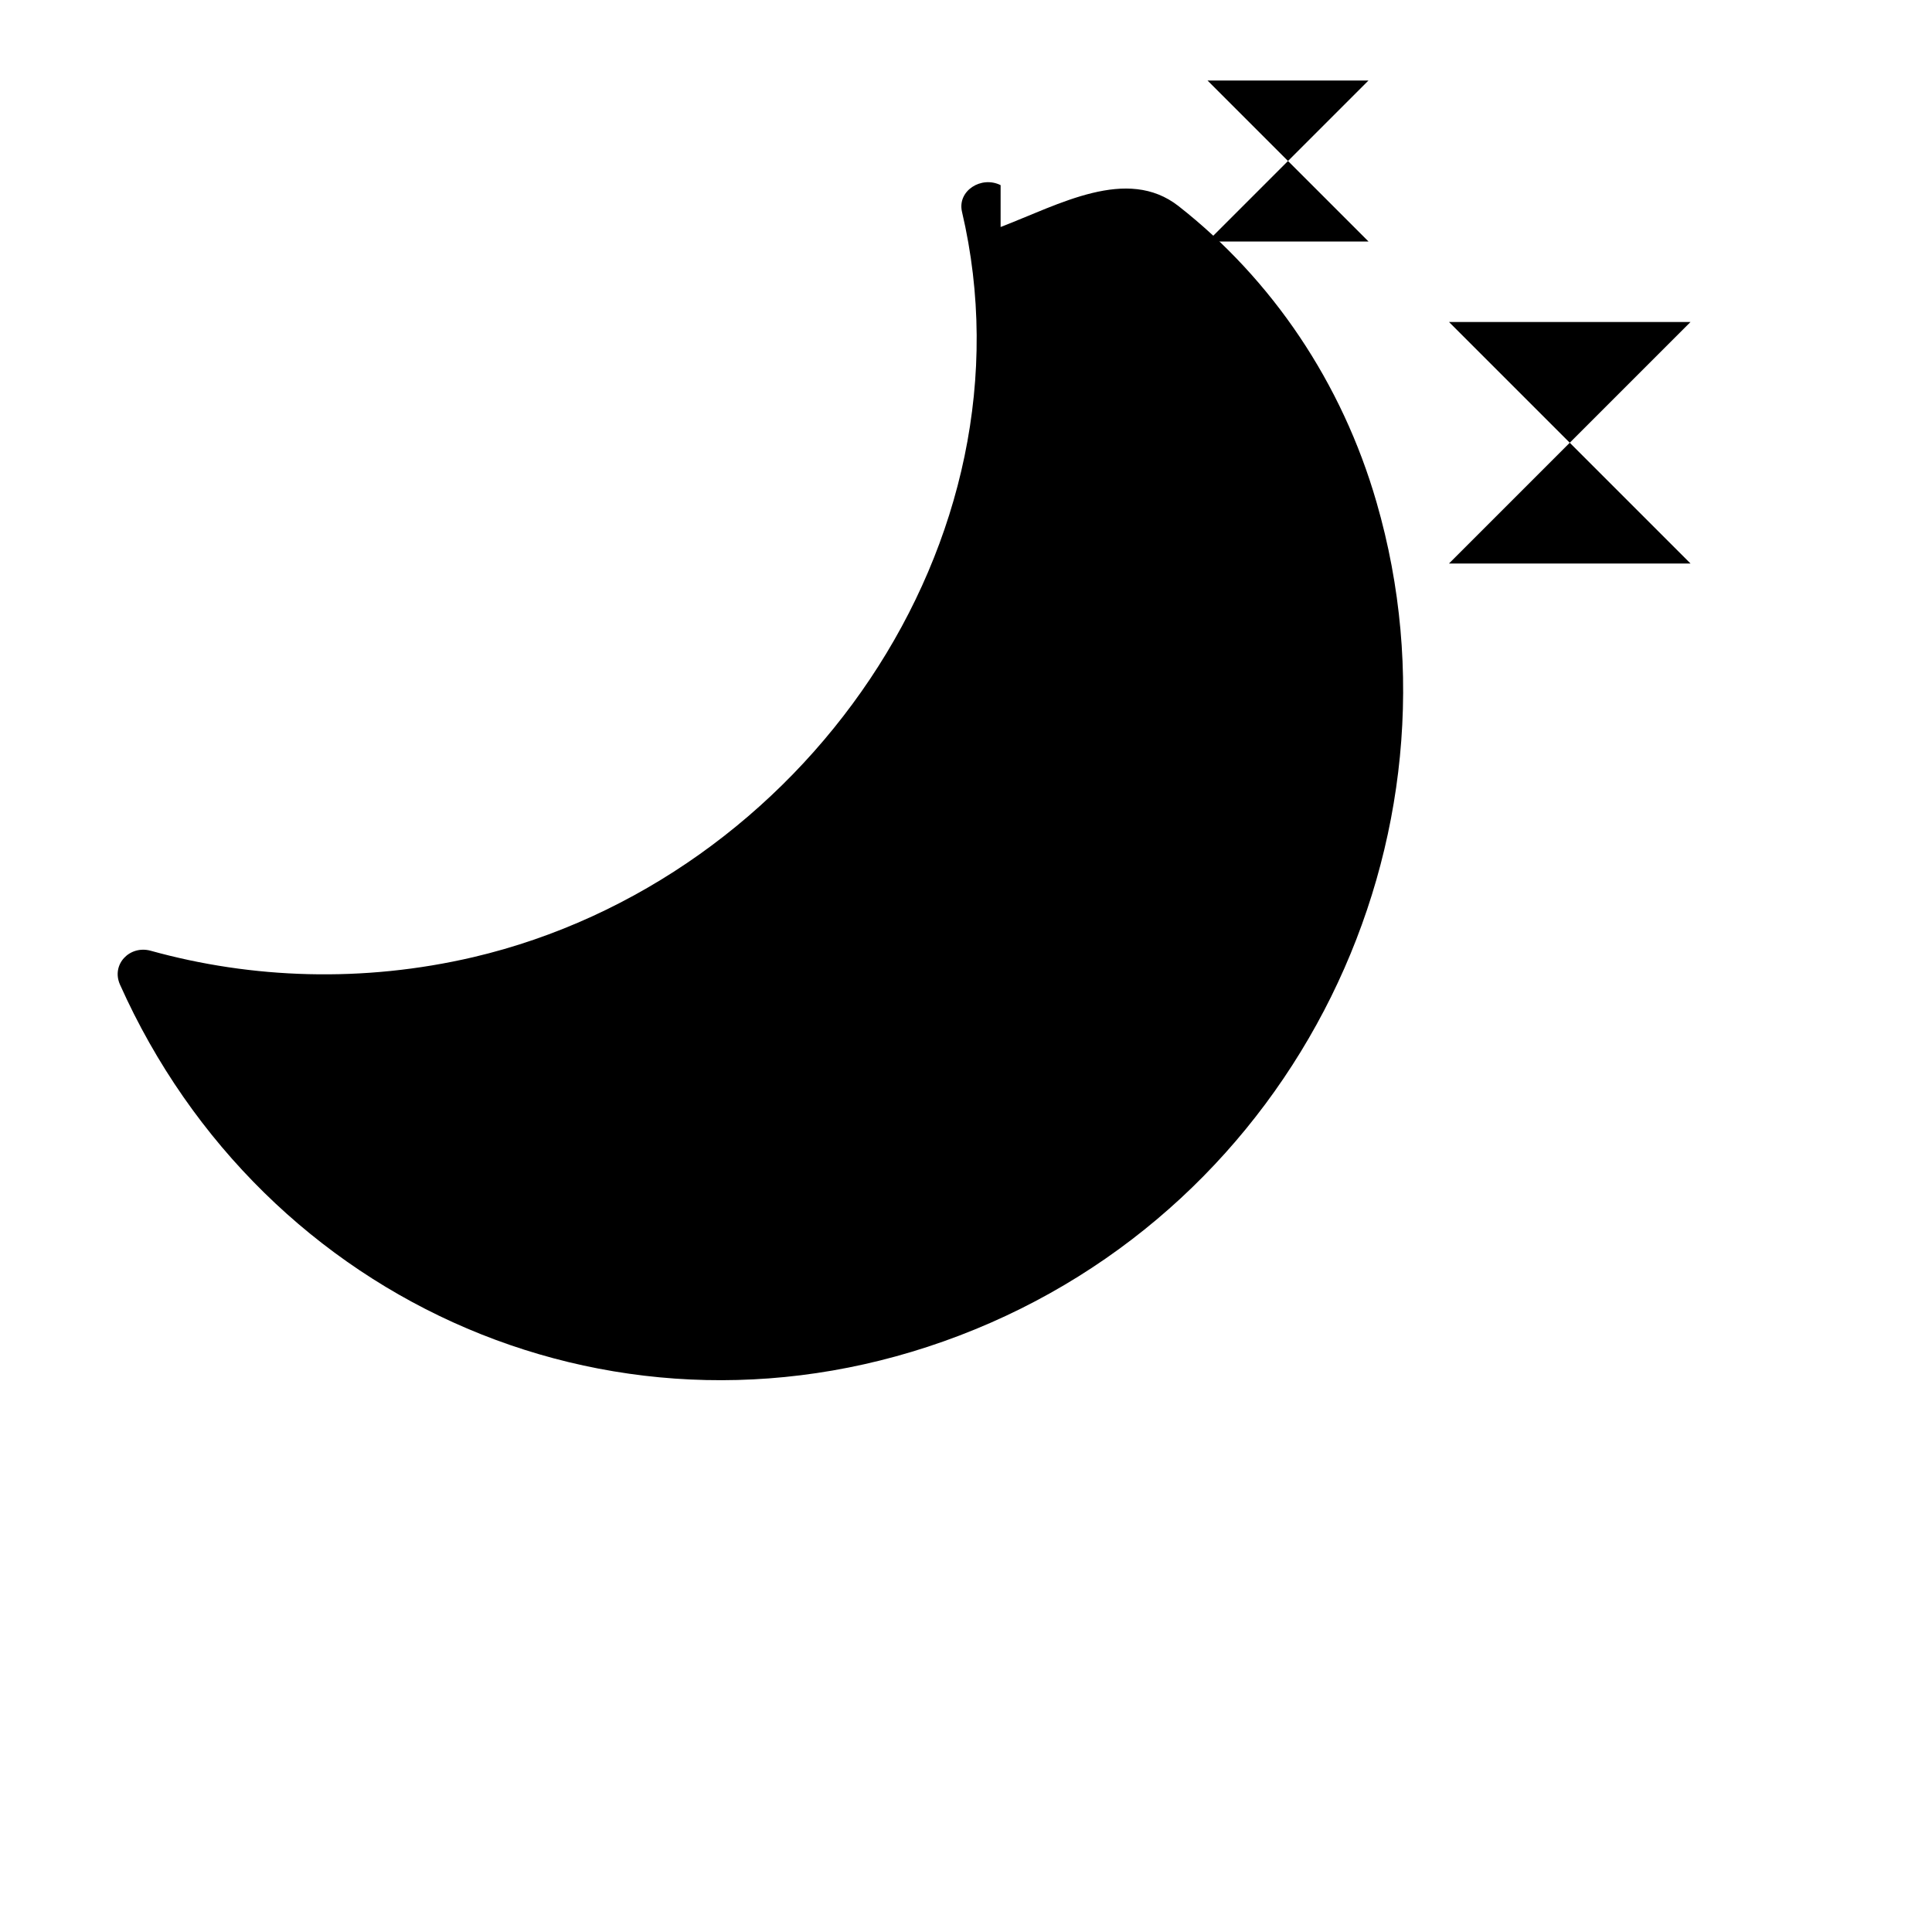
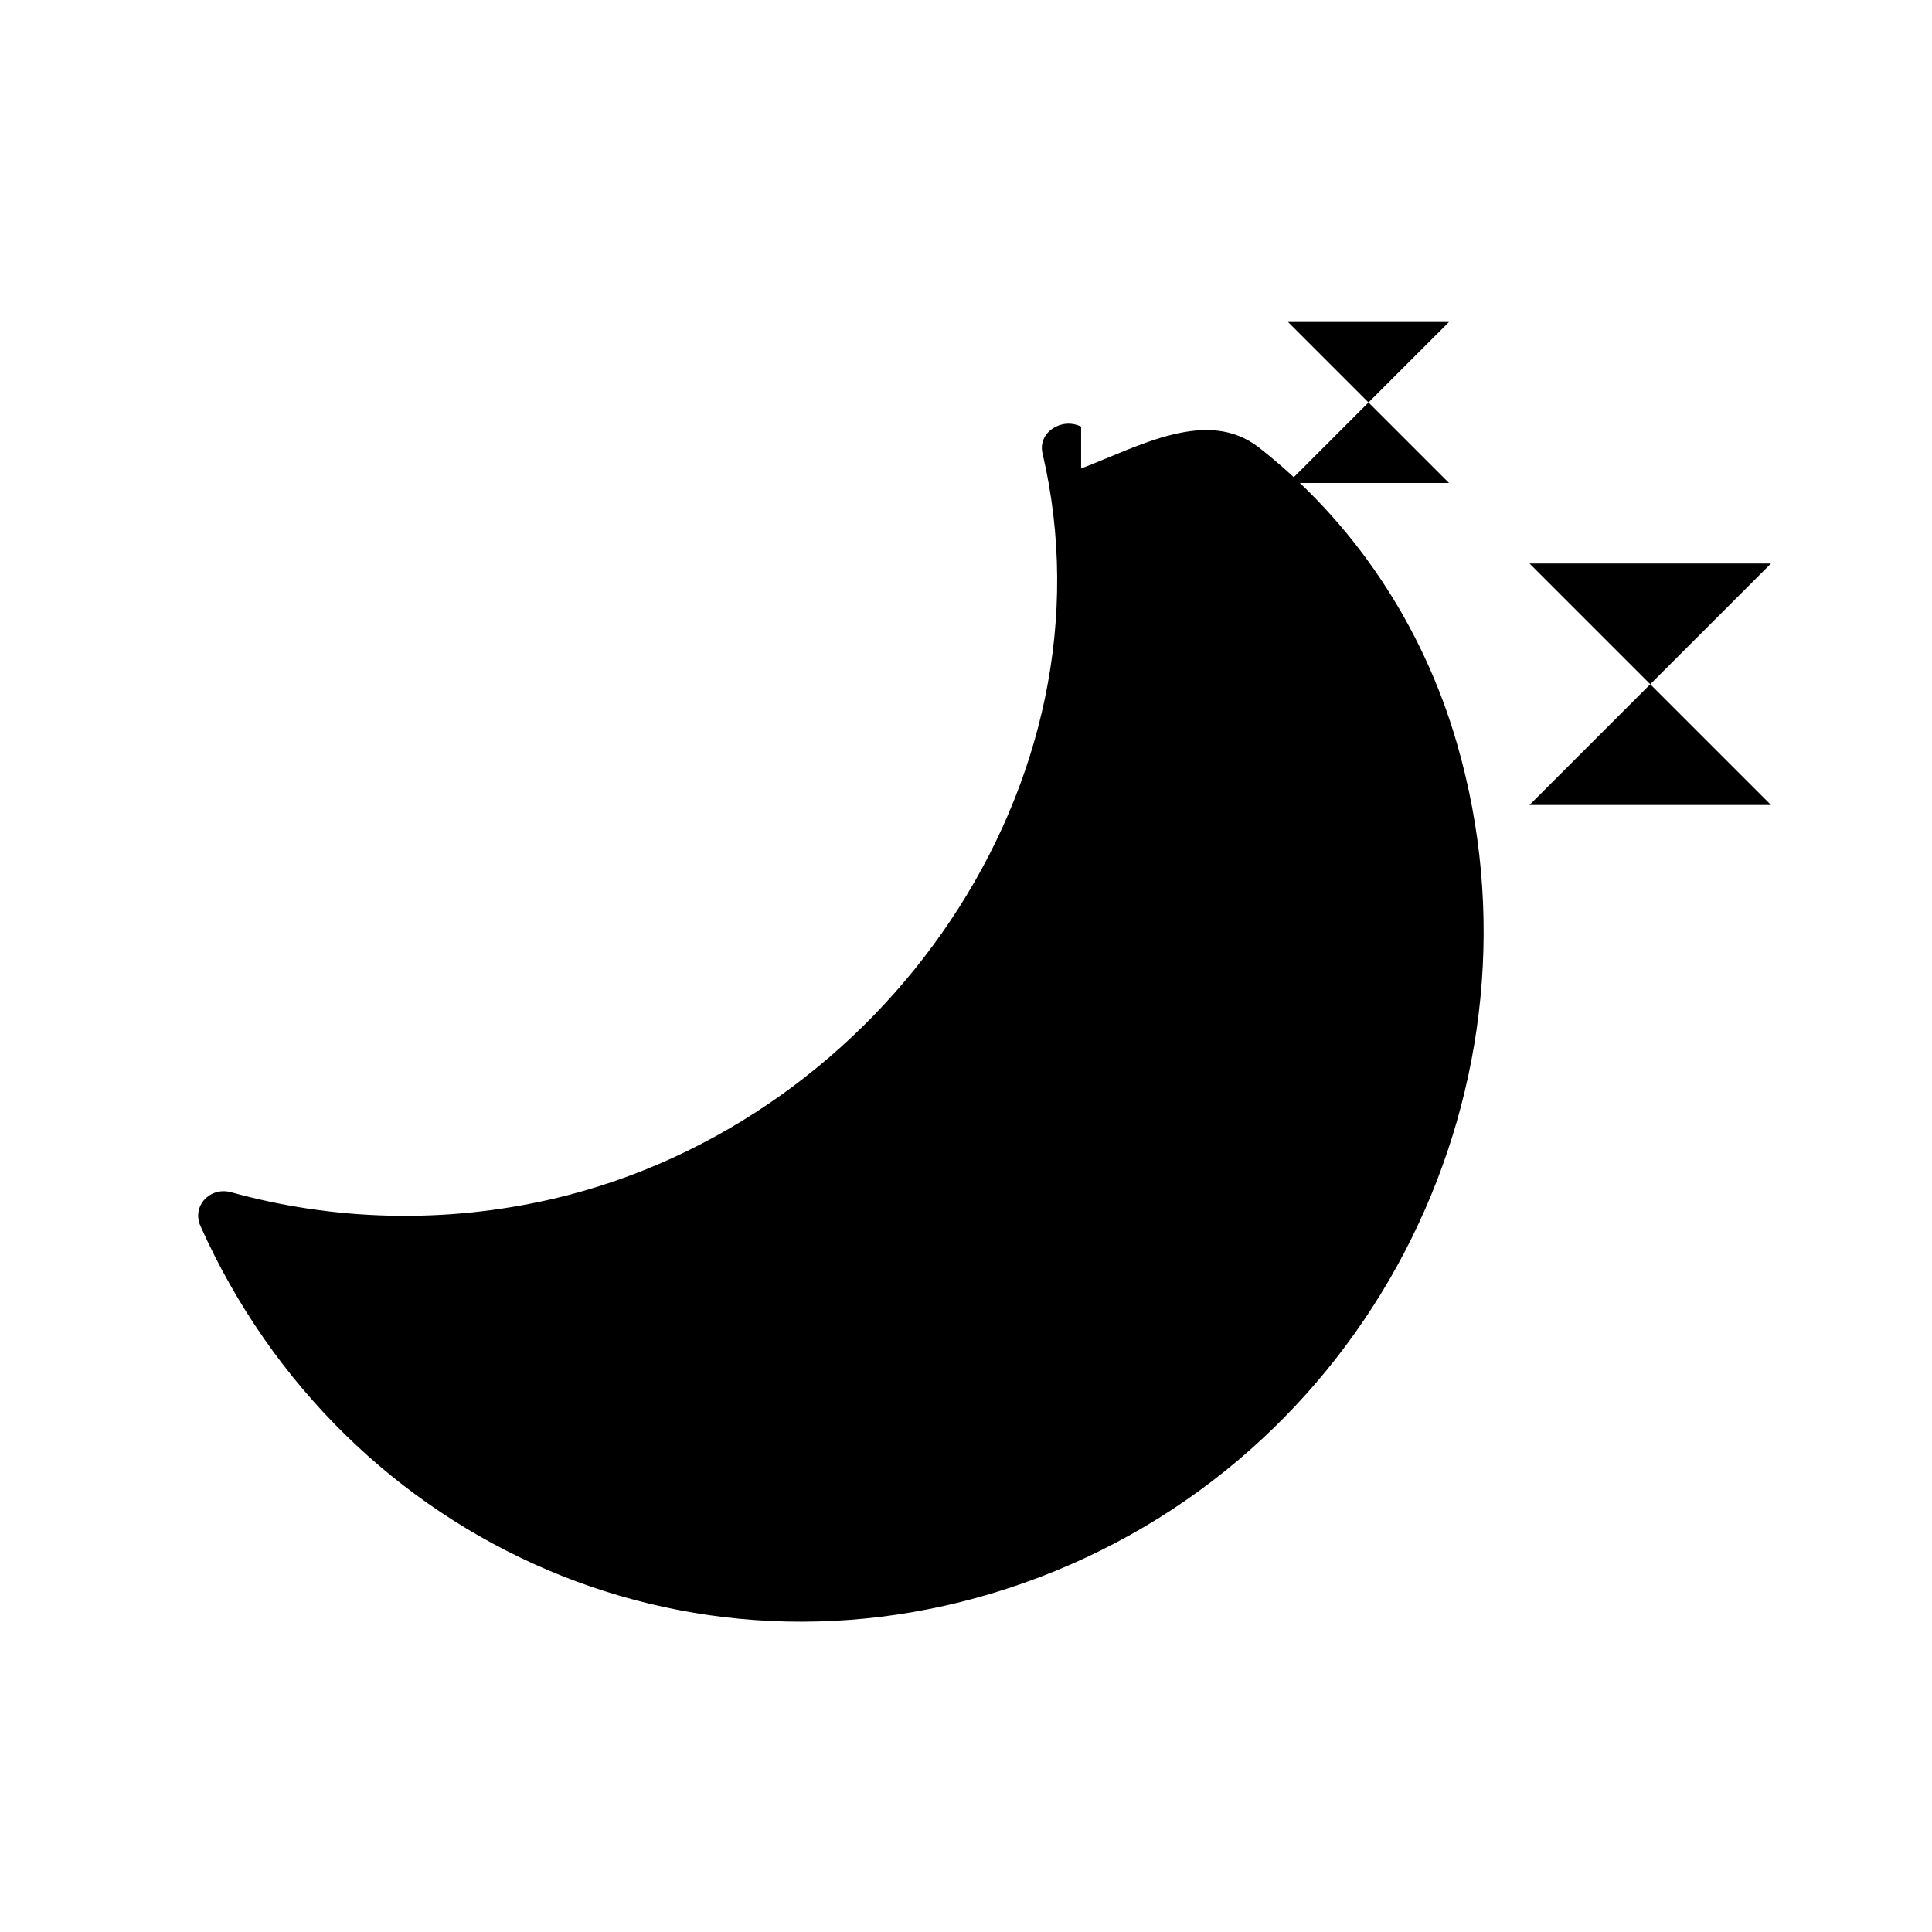
<svg xmlns="http://www.w3.org/2000/svg" width="24" height="24" viewBox="0 0 24 24">
-   <path d="M12.43,2.3c-0.24,-0.12 -0.54,0.07 -0.48,0.33 0.96,4.09 -1.98,8.3 -6.07,9.26 -1.37,0.32 -2.75,0.27 -4.01,-0.08 -0.26,-0.07 -0.49,0.17 -0.38,0.42 1.78,3.98 6.24,5.96 10.43,4.36 4.19,-1.6 6.39,-6.17 5.18,-10.35 -0.43,-1.49 -1.3,-2.77 -2.46,-3.68 -0.64,-0.5 -1.48,-0.02 -2.21,0.26z" fill="currentColor" />
-   <path d="M18,4h3l-3,3h3M15,1h2l-2,2h2" fill="currentColor" />
+   <g transform="translate(12.25 12.1) translate(-11.25 -9.1)">
+     <path d="M12.43,2.3c-0.24,-0.12 -0.54,0.07 -0.48,0.33 0.96,4.09 -1.98,8.3 -6.07,9.26 -1.37,0.32 -2.75,0.27 -4.01,-0.08 -0.26,-0.07 -0.49,0.17 -0.38,0.42 1.78,3.98 6.24,5.96 10.43,4.36 4.19,-1.6 6.39,-6.17 5.18,-10.35 -0.43,-1.49 -1.3,-2.77 -2.46,-3.68 -0.64,-0.5 -1.48,-0.02 -2.21,0.26z" fill="currentColor" />
+     <path d="M18,4h3l-3,3h3M15,1h2l-2,2h2" fill="currentColor" />
+   </g>
</svg>
